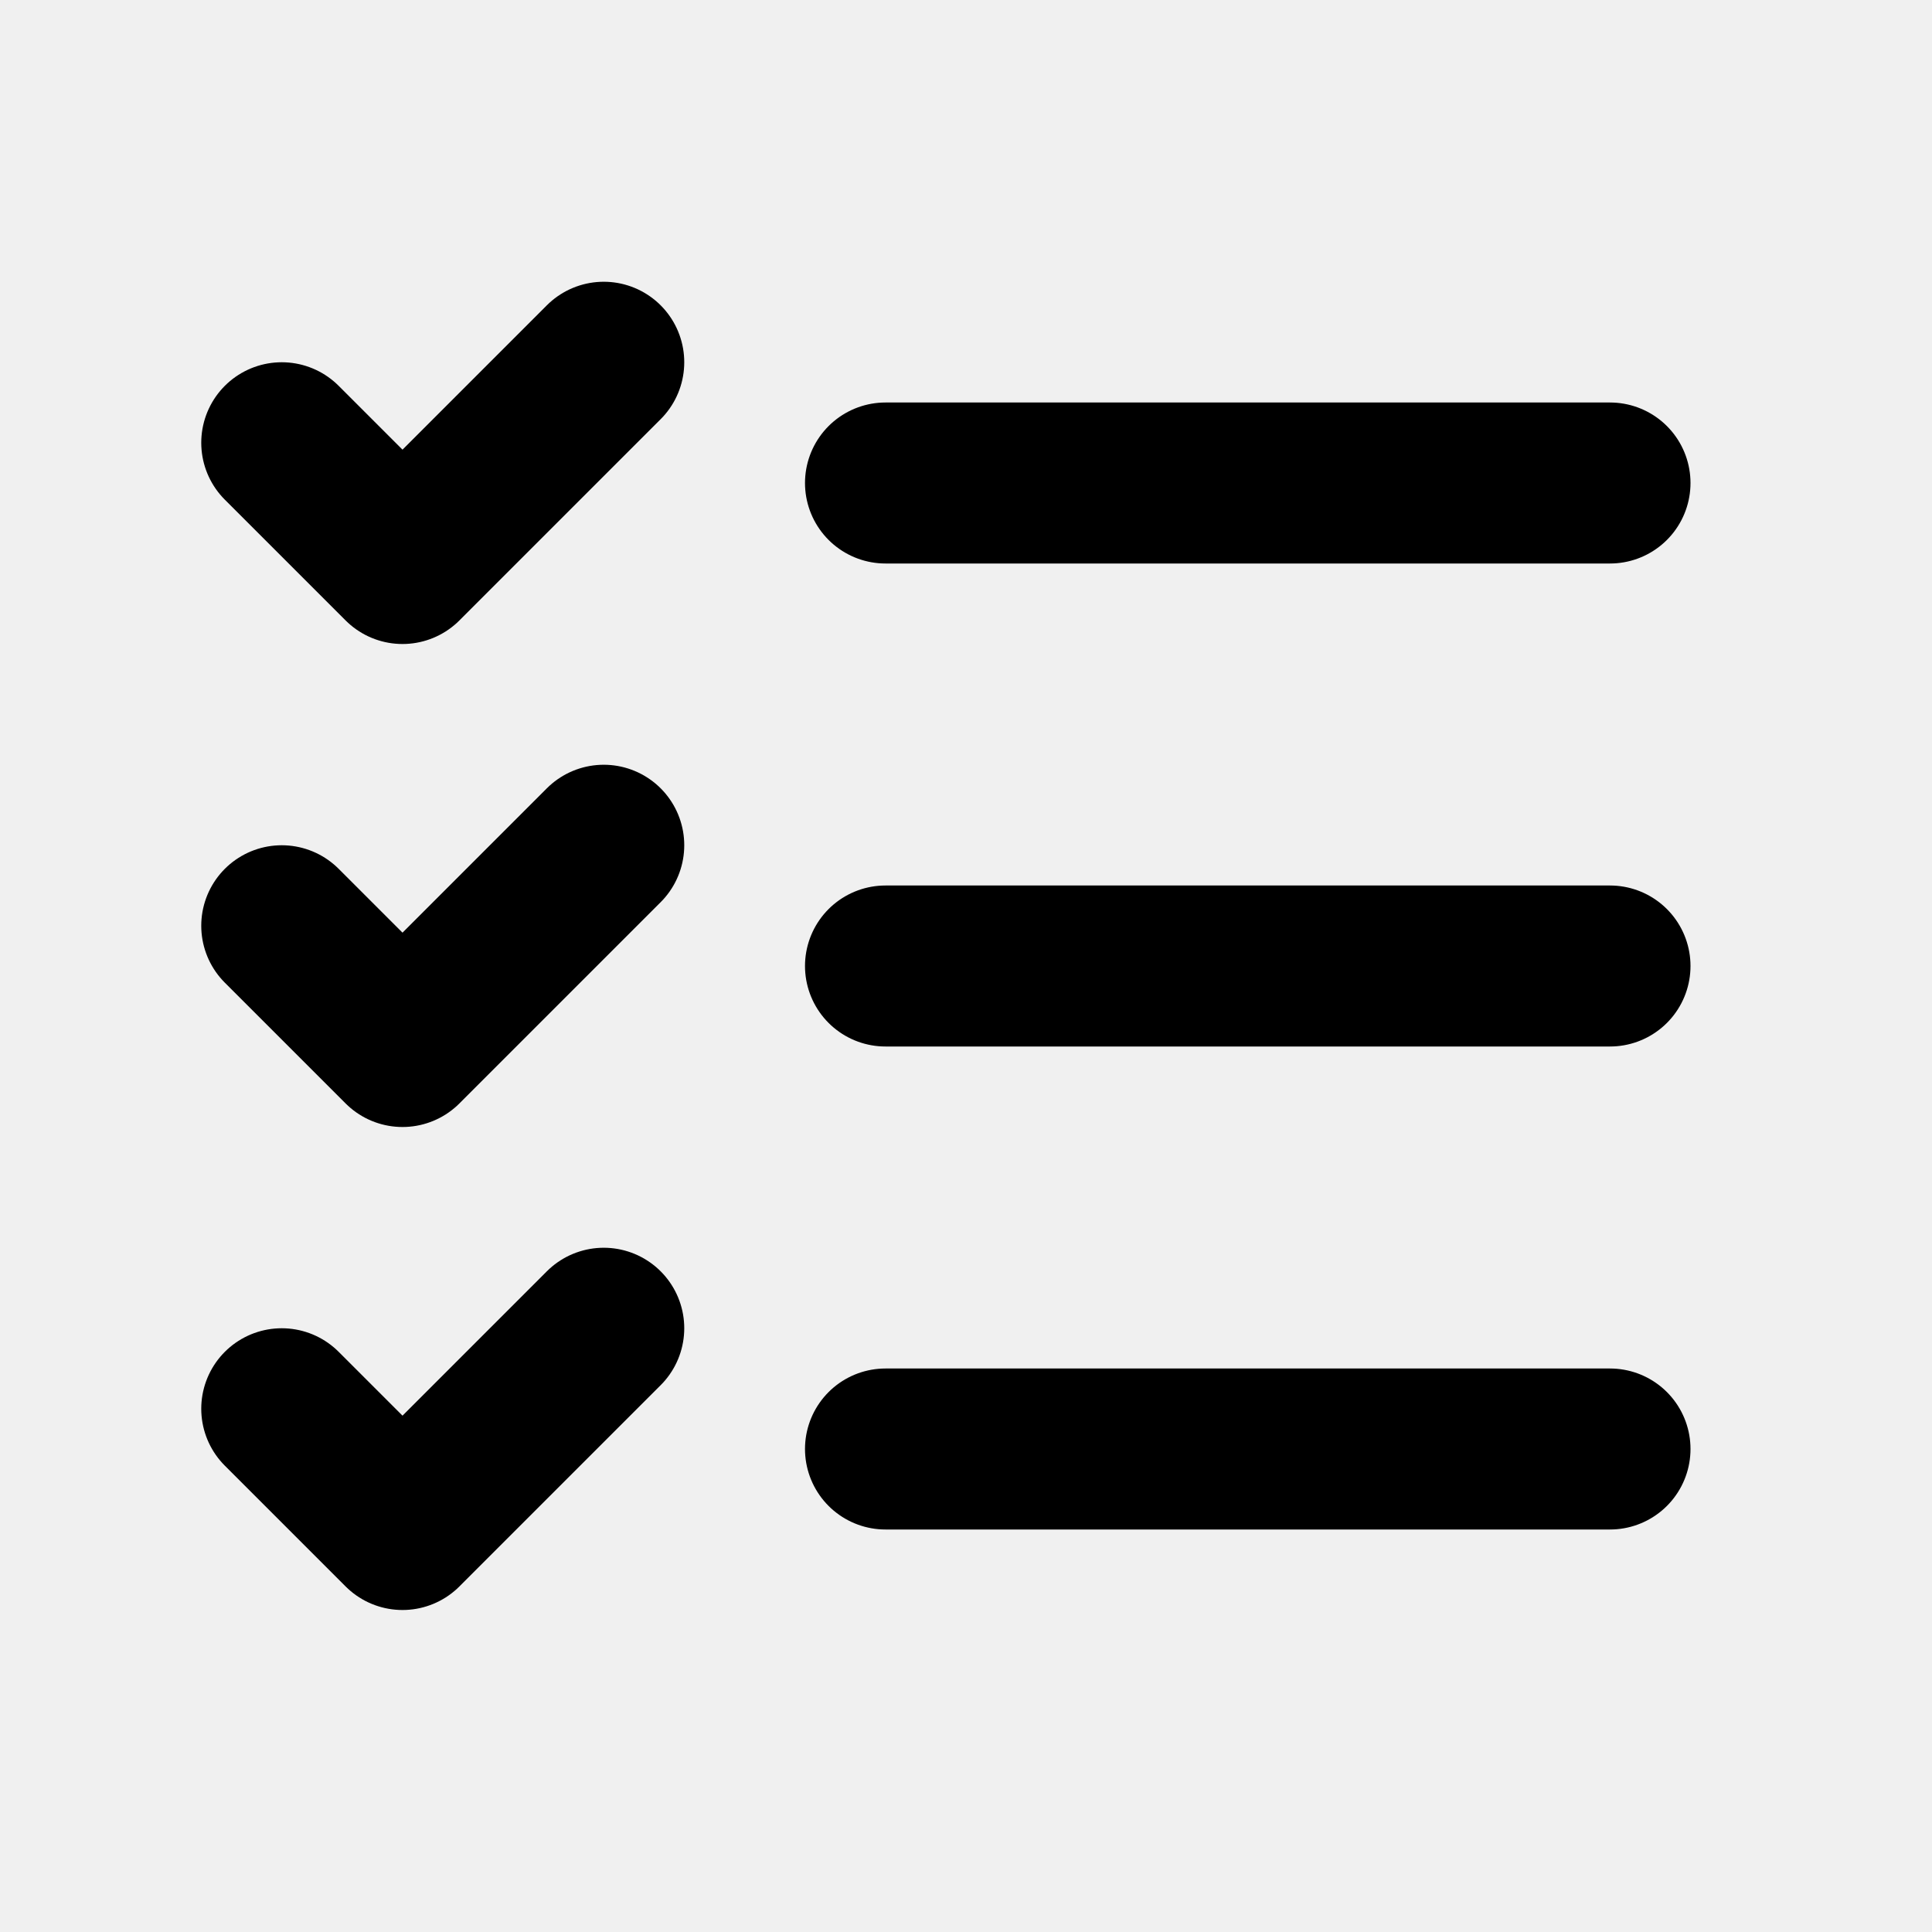
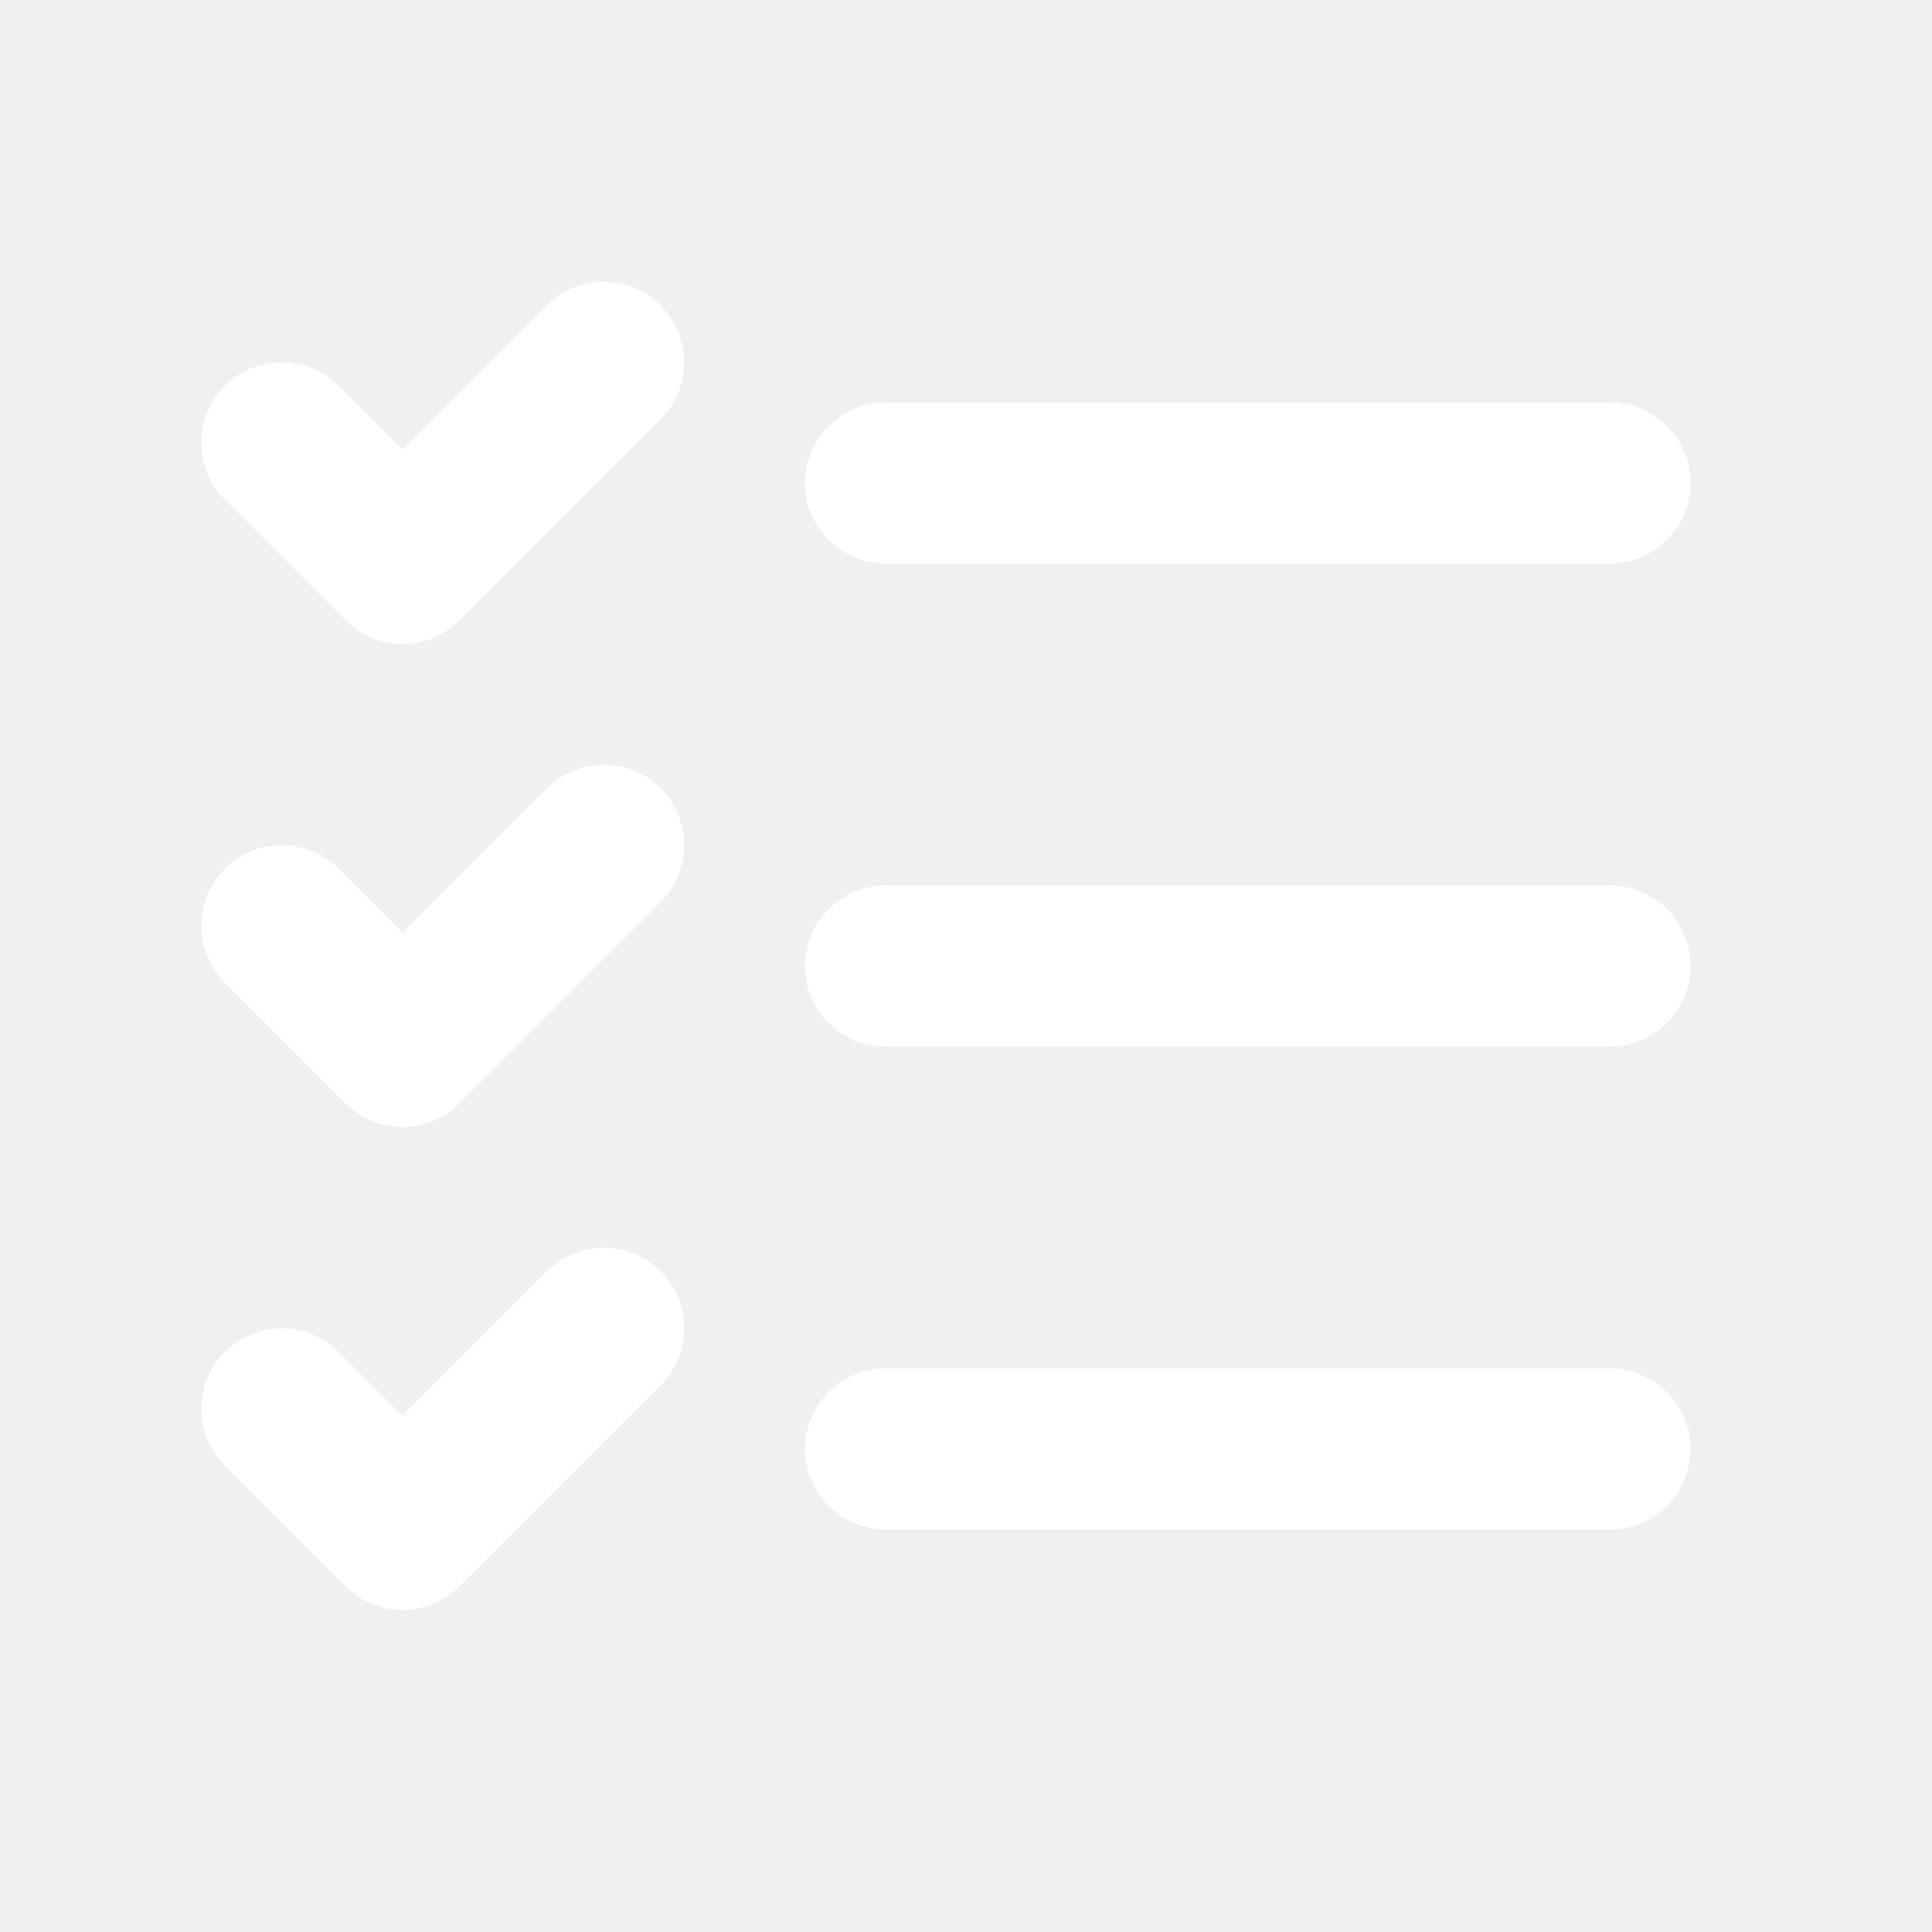
- <svg xmlns="http://www.w3.org/2000/svg" width="24" height="24" viewBox="0 0 24 24" fill="none" stroke="currentColor" stroke-width="2" stroke-linecap="round" stroke-linejoin="round">
+ <svg xmlns="http://www.w3.org/2000/svg" width="24" height="24" viewBox="0 0 24 24" fill="none" stroke="#ffffff" stroke-width="2" stroke-linecap="round" stroke-linejoin="round">
  <path d="M3.5 5.5l1.5 1.5l2.5 -2.5" />
  <path d="M3.5 11.5l1.5 1.5l2.5 -2.5" />
  <path d="M3.5 17.5l1.5 1.5l2.5 -2.5" />
  <path d="M11 6l9 0" />
  <path d="M11 12l9 0" />
  <path d="M11 18l9 0" />
</svg>
